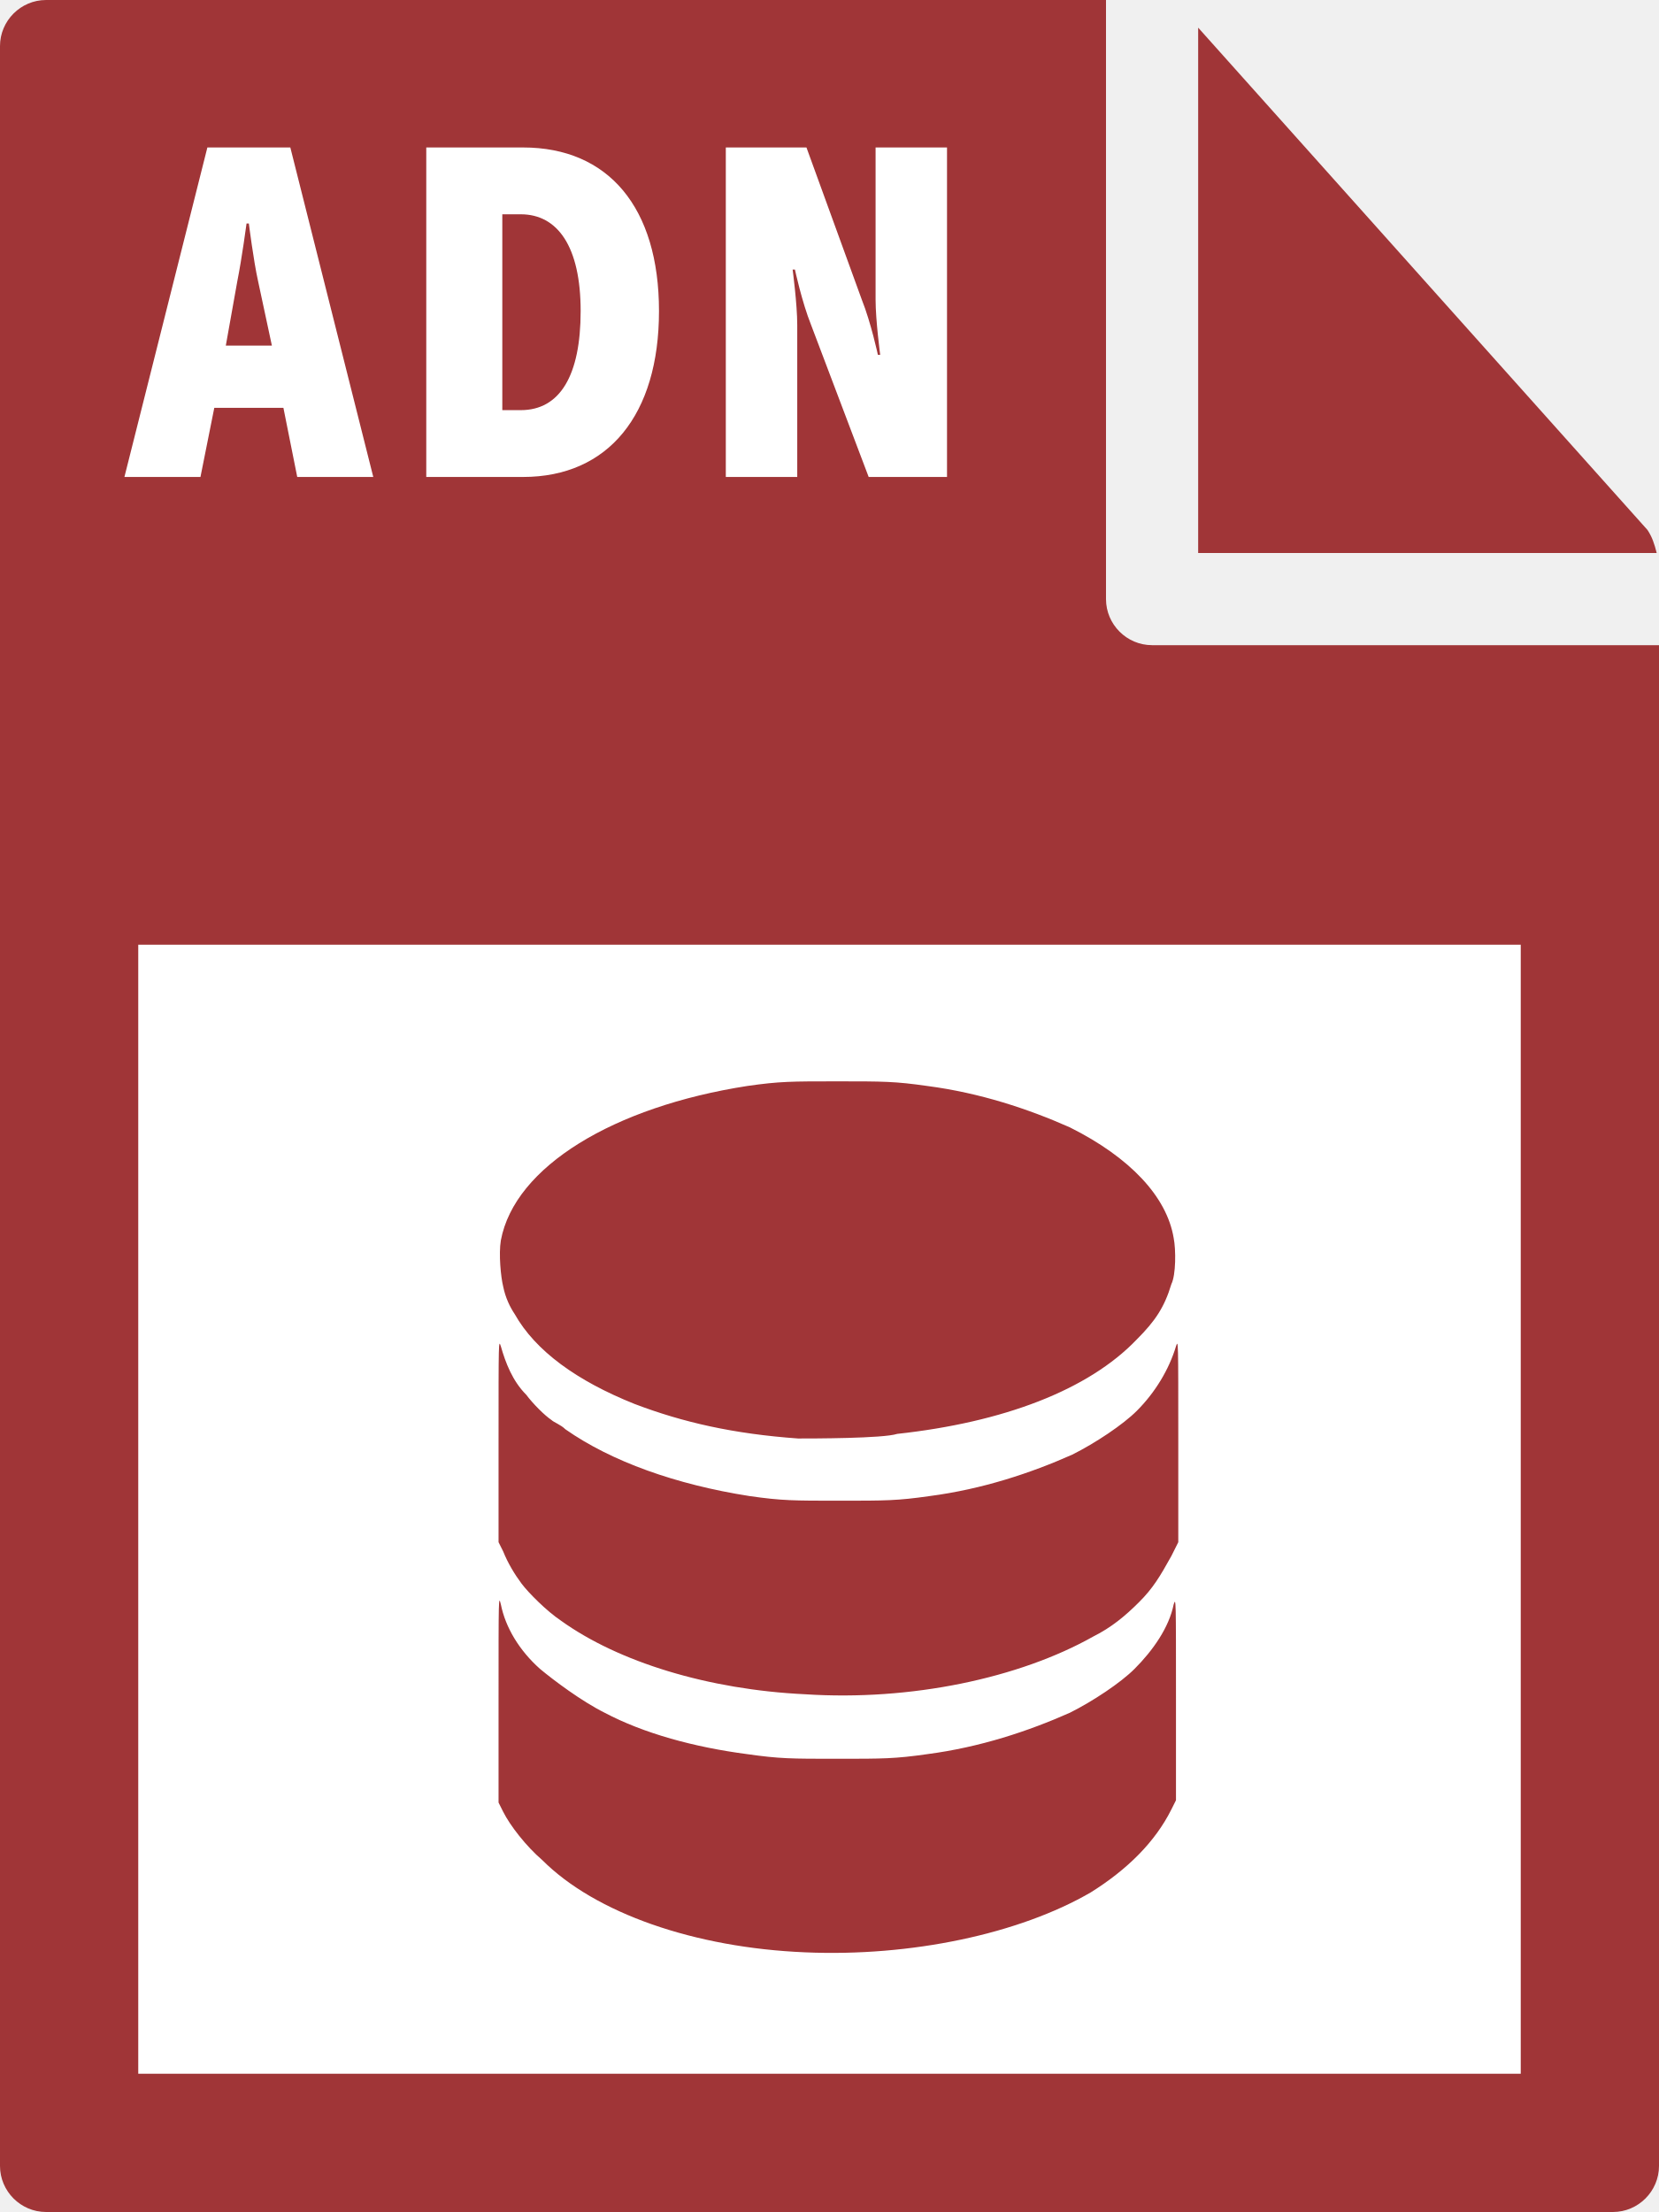
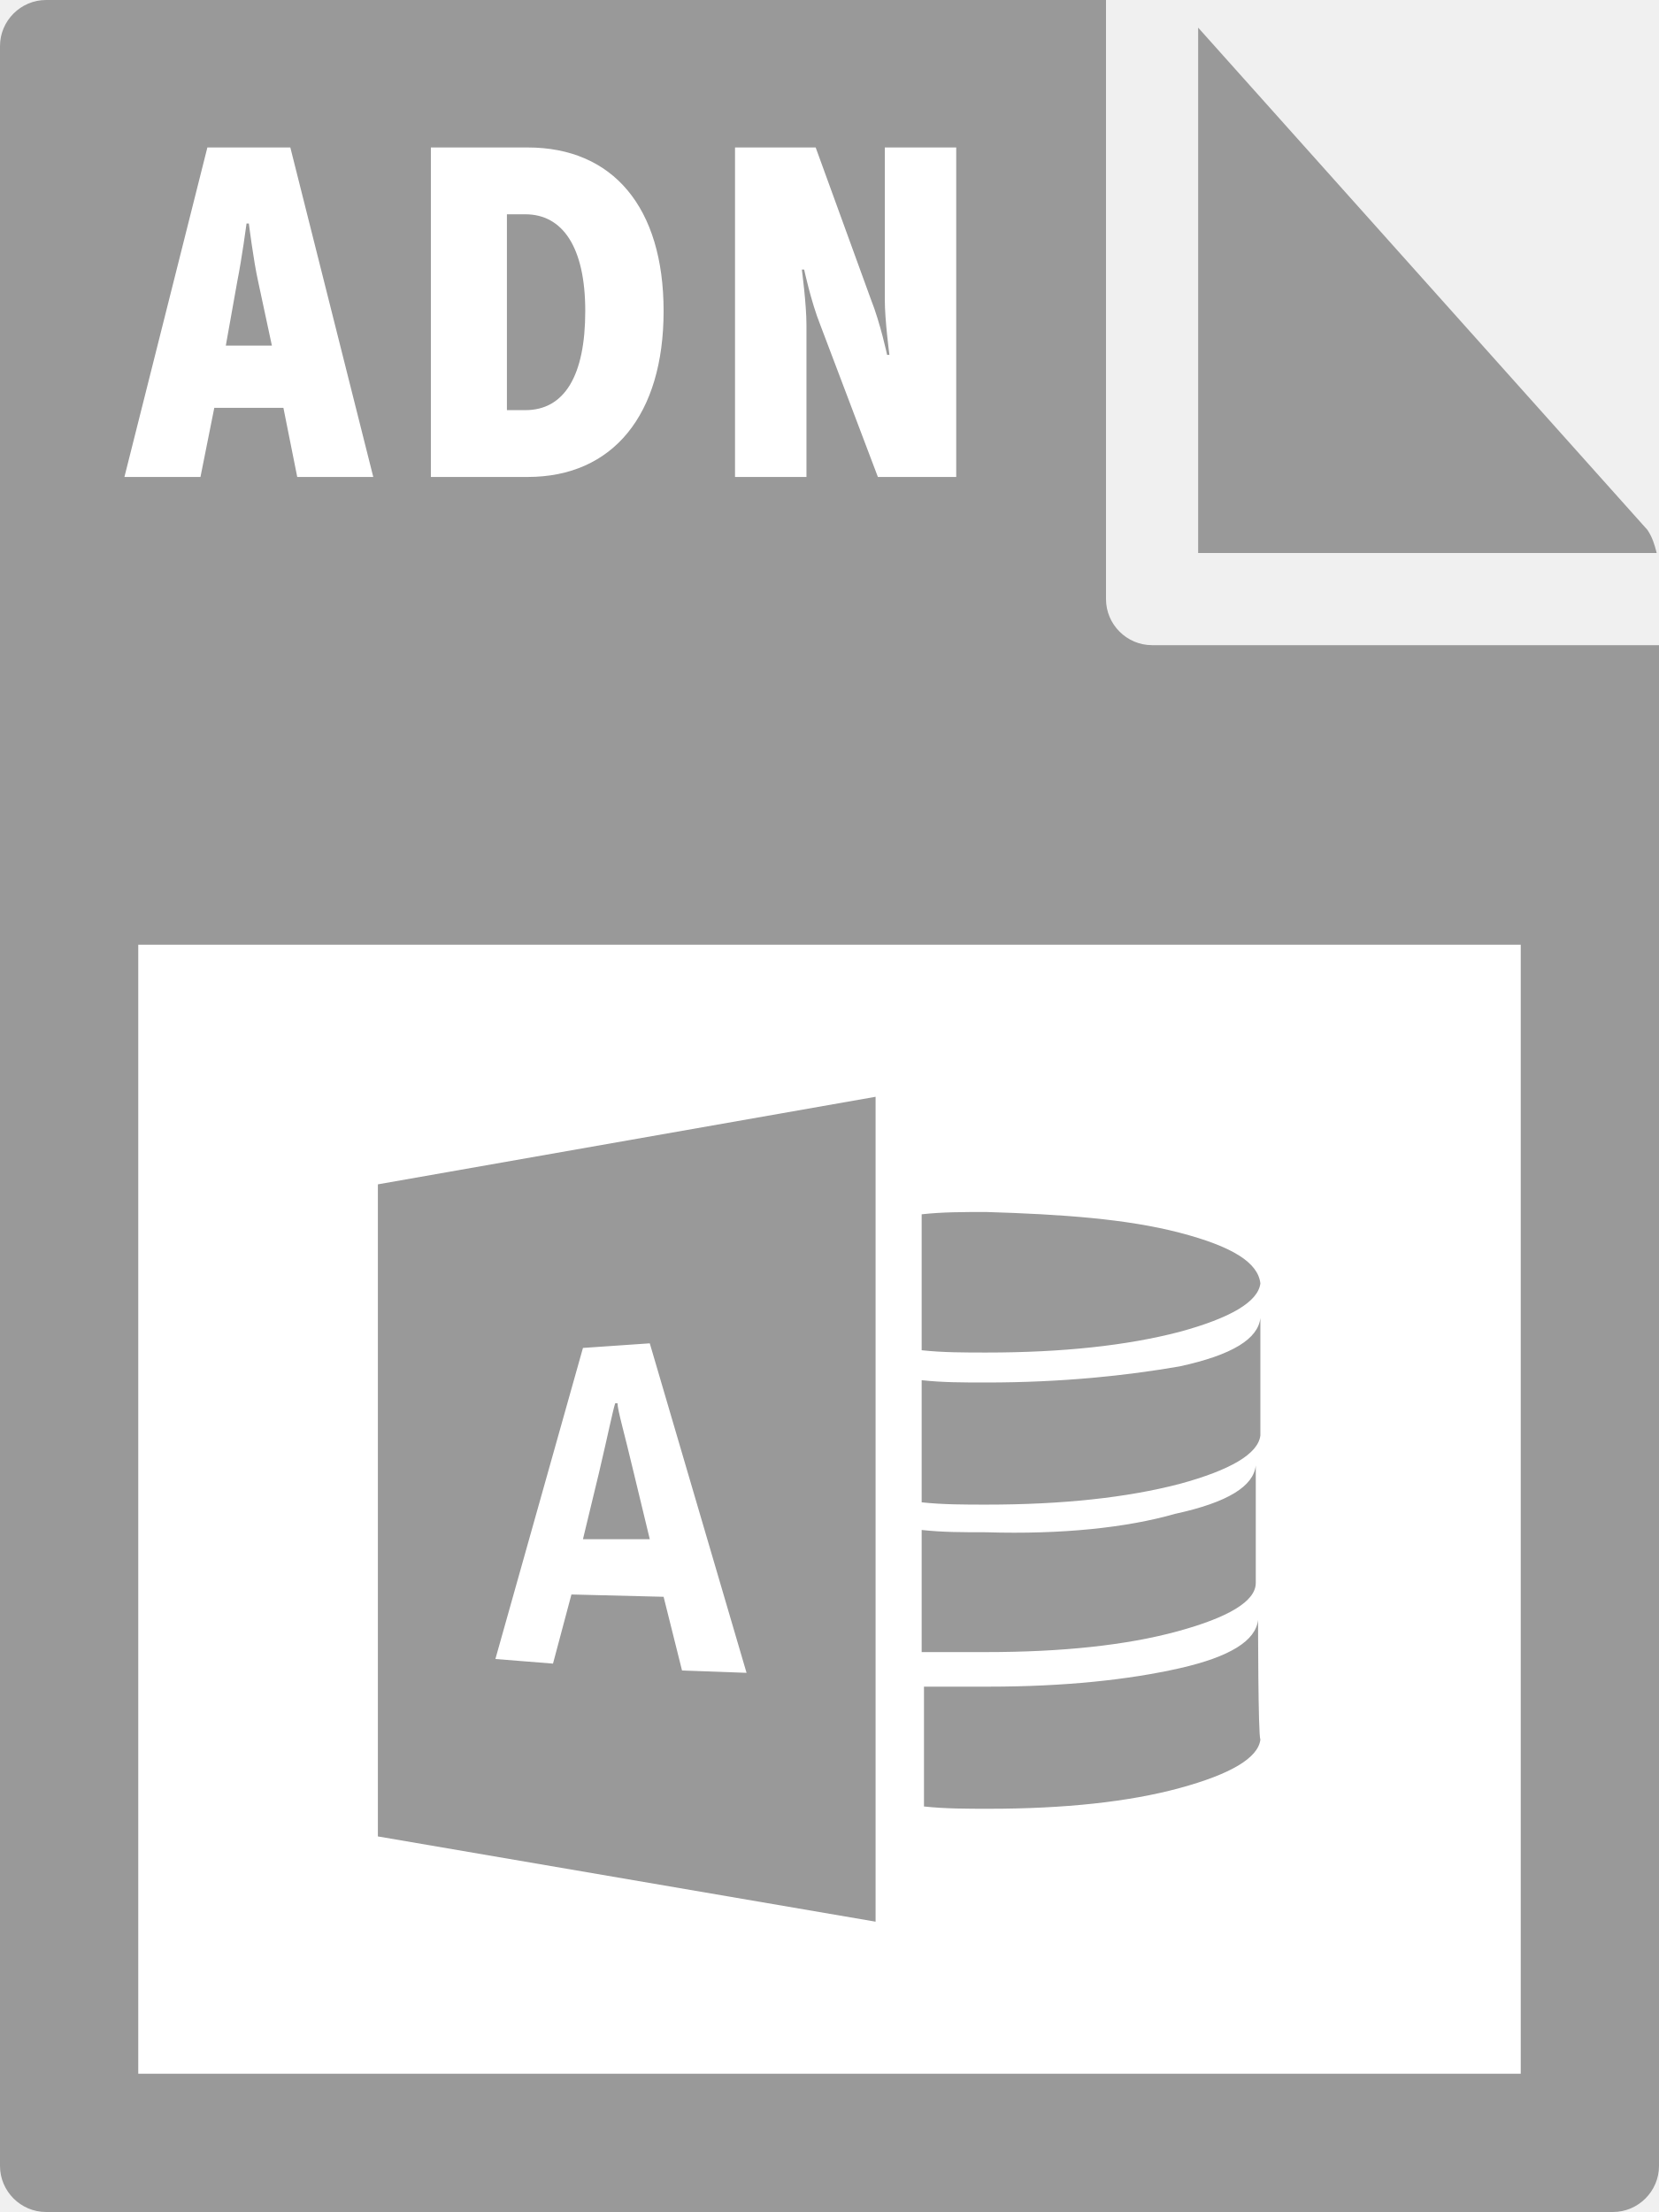
<svg xmlns="http://www.w3.org/2000/svg" id="Layer_1" viewBox="0 0 72 96">
-   <style>.st0{fill:#a03537}</style>
+   <style>.st0{fill:#999}</style>
  <path class="st0" d="M0 2v92c0 1.1.9 2 2 2h68c1.1 0 2-.9 2-2V28H50c-1.1 0-2-.9-2-2V0H2C.9 0 0 .9 0 2z" />
  <path class="st0" d="M71.9 24c-.1-.4-.2-.7-.4-1L52 1.2V24h19.9z" />
-   <path d="M6 41h60v49H6zM9 6.4h3.6l3.6 14.3h-3.3l-.6-3h-3l-.6 3H5.4L9 6.4zm2.8 8.6l-.6-2.8c-.2-.9-.4-2.5-.4-2.5h-.1s-.2 1.5-.4 2.5L9.8 15h2zm6.7-8.6h4.2c3.7 0 5.9 2.6 5.9 7.1s-2.2 7.2-5.9 7.2h-4.2V6.4zm4.1 11.4c1.7 0 2.6-1.5 2.6-4.3s-1-4.2-2.6-4.2h-.8v8.5h.8zm8.9-11.4H35l2.4 6.6c.4 1 .7 2.4.7 2.4h.1S38 13.9 38 13V6.4h3.1v14.3h-3.4l-2.5-6.6c-.4-1-.7-2.4-.7-2.4h-.1s.2 1.5.2 2.4v6.6h-3.1V6.4z" fill="#fff" />
-   <path class="st0" d="M-4938.1 722.8c-4.8-.2-9.1-1.7-11.4-4-.7-.6-1.4-1.5-1.7-2.1l-.2-.4v-4.5c0-4.5 0-4.5.1-4.1.2 1 .8 2 1.7 2.8.6.5 1.8 1.4 2.8 1.9 1.7.9 3.9 1.5 6.2 1.8 1.4.2 1.9.2 3.9.2s2.5 0 3.9-.2c2.3-.3 4.4-1 6.2-1.8 1-.5 2.2-1.3 2.8-1.9.8-.8 1.5-1.8 1.7-2.8.1-.3.1-.3.1 4.1v4.4l-.2.4c-.7 1.4-1.9 2.6-3.5 3.6-3.1 1.8-7.8 2.8-12.4 2.6zm0-11.2c-4.2-.2-8.1-1.4-10.6-3.2-.6-.4-1.4-1.2-1.7-1.6-.3-.4-.6-.9-.8-1.4l-.2-.4v-4.4c0-4.4 0-4.4.1-4.1.2.7.5 1.5 1.1 2.1.3.4.8.9 1.1 1.1.1.1.4.2.6.4 2 1.4 4.8 2.4 8 2.9 1.4.2 1.9.2 3.9.2s2.5 0 3.9-.2c2.3-.3 4.4-1 6.2-1.8 1-.5 2.2-1.3 2.8-1.9.8-.8 1.4-1.8 1.7-2.8.1-.3.1-.3.1 4.1v4.4l-.3.6c-.5.9-.8 1.4-1.4 2-.6.6-1.2 1.1-2 1.5-3.2 1.8-7.9 2.8-12.5 2.5zm-.3-11.1c-2.8-.2-5-.7-7.1-1.5-2.5-1-4.3-2.3-5.2-3.9-.2-.3-.4-.7-.5-1.2-.1-.4-.2-1.4-.1-2 .6-3.2 4.9-5.8 10.7-6.7 1.4-.2 1.9-.2 3.9-.2s2.5 0 3.9.2c2.3.3 4.4 1 6.2 1.8 2.6 1.3 4.2 3 4.5 4.8.1.5.1 1.6-.1 2-.3 1-.7 1.6-1.5 2.4-2.1 2.2-5.8 3.6-10.4 4.1-.6.2-3.7.2-4.3.2z" transform="translate(4973.037 -638.07)" />
+   <path d="M6 41h60v49H6zM9 6.4h3.6l3.6 14.3h-3.3l-.6-3h-3l-.6 3H5.4L9 6.4zm2.8 8.6l-.6-2.8c-.2-.9-.4-2.5-.4-2.5h-.1s-.2 1.5-.4 2.5L9.8 15h2zm6.9-8.6h4.2c3.7 0 5.9 2.6 5.9 7.1s-2.2 7.2-5.9 7.2h-4.2V6.4zm4.1 11.4c1.7 0 2.6-1.5 2.6-4.3s-1-4.2-2.6-4.2H22v8.5h.8zm9.1-11.4h3.5l2.4 6.6c.4 1 .7 2.4.7 2.4h.1s-.2-1.5-.2-2.4V6.4h3.1v14.3h-3.4l-2.5-6.6c-.4-1-.7-2.4-.7-2.4h-.1s.2 1.5.2 2.4v6.6h-3.1V6.4z" fill="#fff" />
+   <path class="st0" d="M54.6 70.3c-.1.9-1.2 1.6-3.4 2.1s-5 .8-8.3.8h-2.8v5.2c.9.1 1.9.1 2.8.1 3.3 0 6.1-.3 8.3-.9 2.2-.6 3.4-1.3 3.5-2.1-.1-.2-.1-5.2-.1-5.2zm-11.8-3.8c-1 0-1.9 0-2.8-.1v5.3h2.8c3.3 0 6.1-.3 8.3-.9 2.2-.6 3.4-1.3 3.4-2.1v-5.1c-.1.9-1.2 1.6-3.5 2.1-2.1.6-4.9.9-8.2.8zm0-6.5c-1 0-1.9 0-2.8-.1v5.3c.9.1 1.9.1 2.8.1 3.3 0 6.1-.3 8.4-.9 2.2-.6 3.4-1.3 3.5-2.1v-5.1c-.1.9-1.2 1.6-3.5 2.1-2.3.4-5.1.7-8.4.7zm0-7.4c-1 0-1.9 0-2.8.1v5.9c.9.1 1.9.1 2.8.1 3.3 0 6.1-.3 8.4-.9 2.2-.6 3.4-1.3 3.5-2.1-.1-.9-1.2-1.6-3.5-2.2-2.3-.6-5.1-.8-8.4-.9zm-16.1 8.3c-.1.3-.3 1.3-.7 3l-.7 2.9h2.9l-.7-2.9c-.4-1.7-.7-2.7-.7-3h-.1zm-10.3-9.5v28.3L38 83.4V47.6l-21.6 3.8zm13.2 21.1l-.8-3.2-4-.1-.8 3-2.5-.2 3.8-13.5 2.9-.2 4.2 14.3-2.8-.1z" />
</svg>
